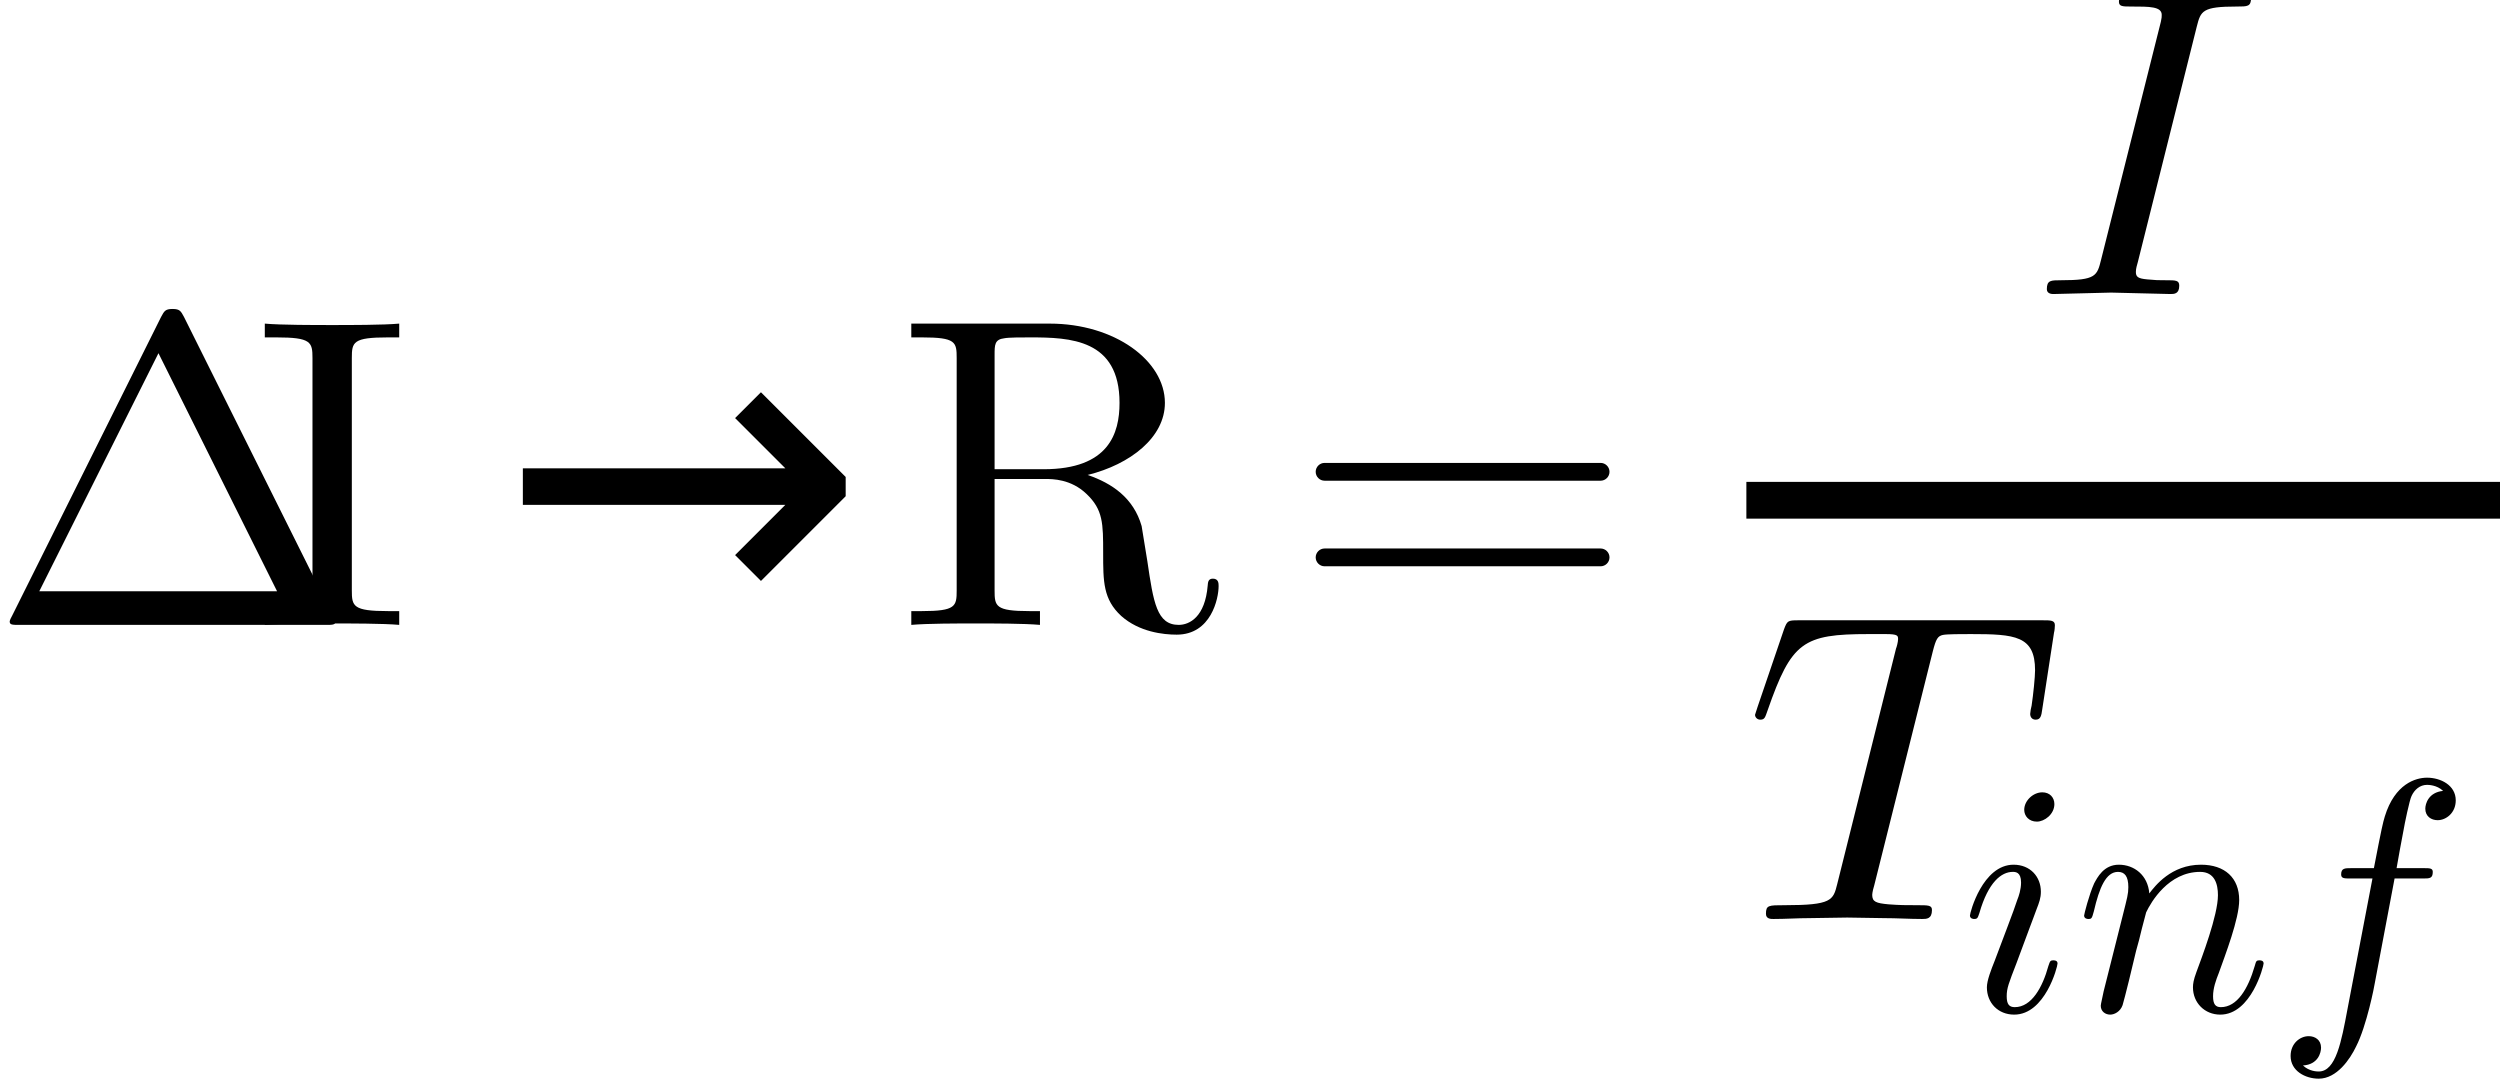
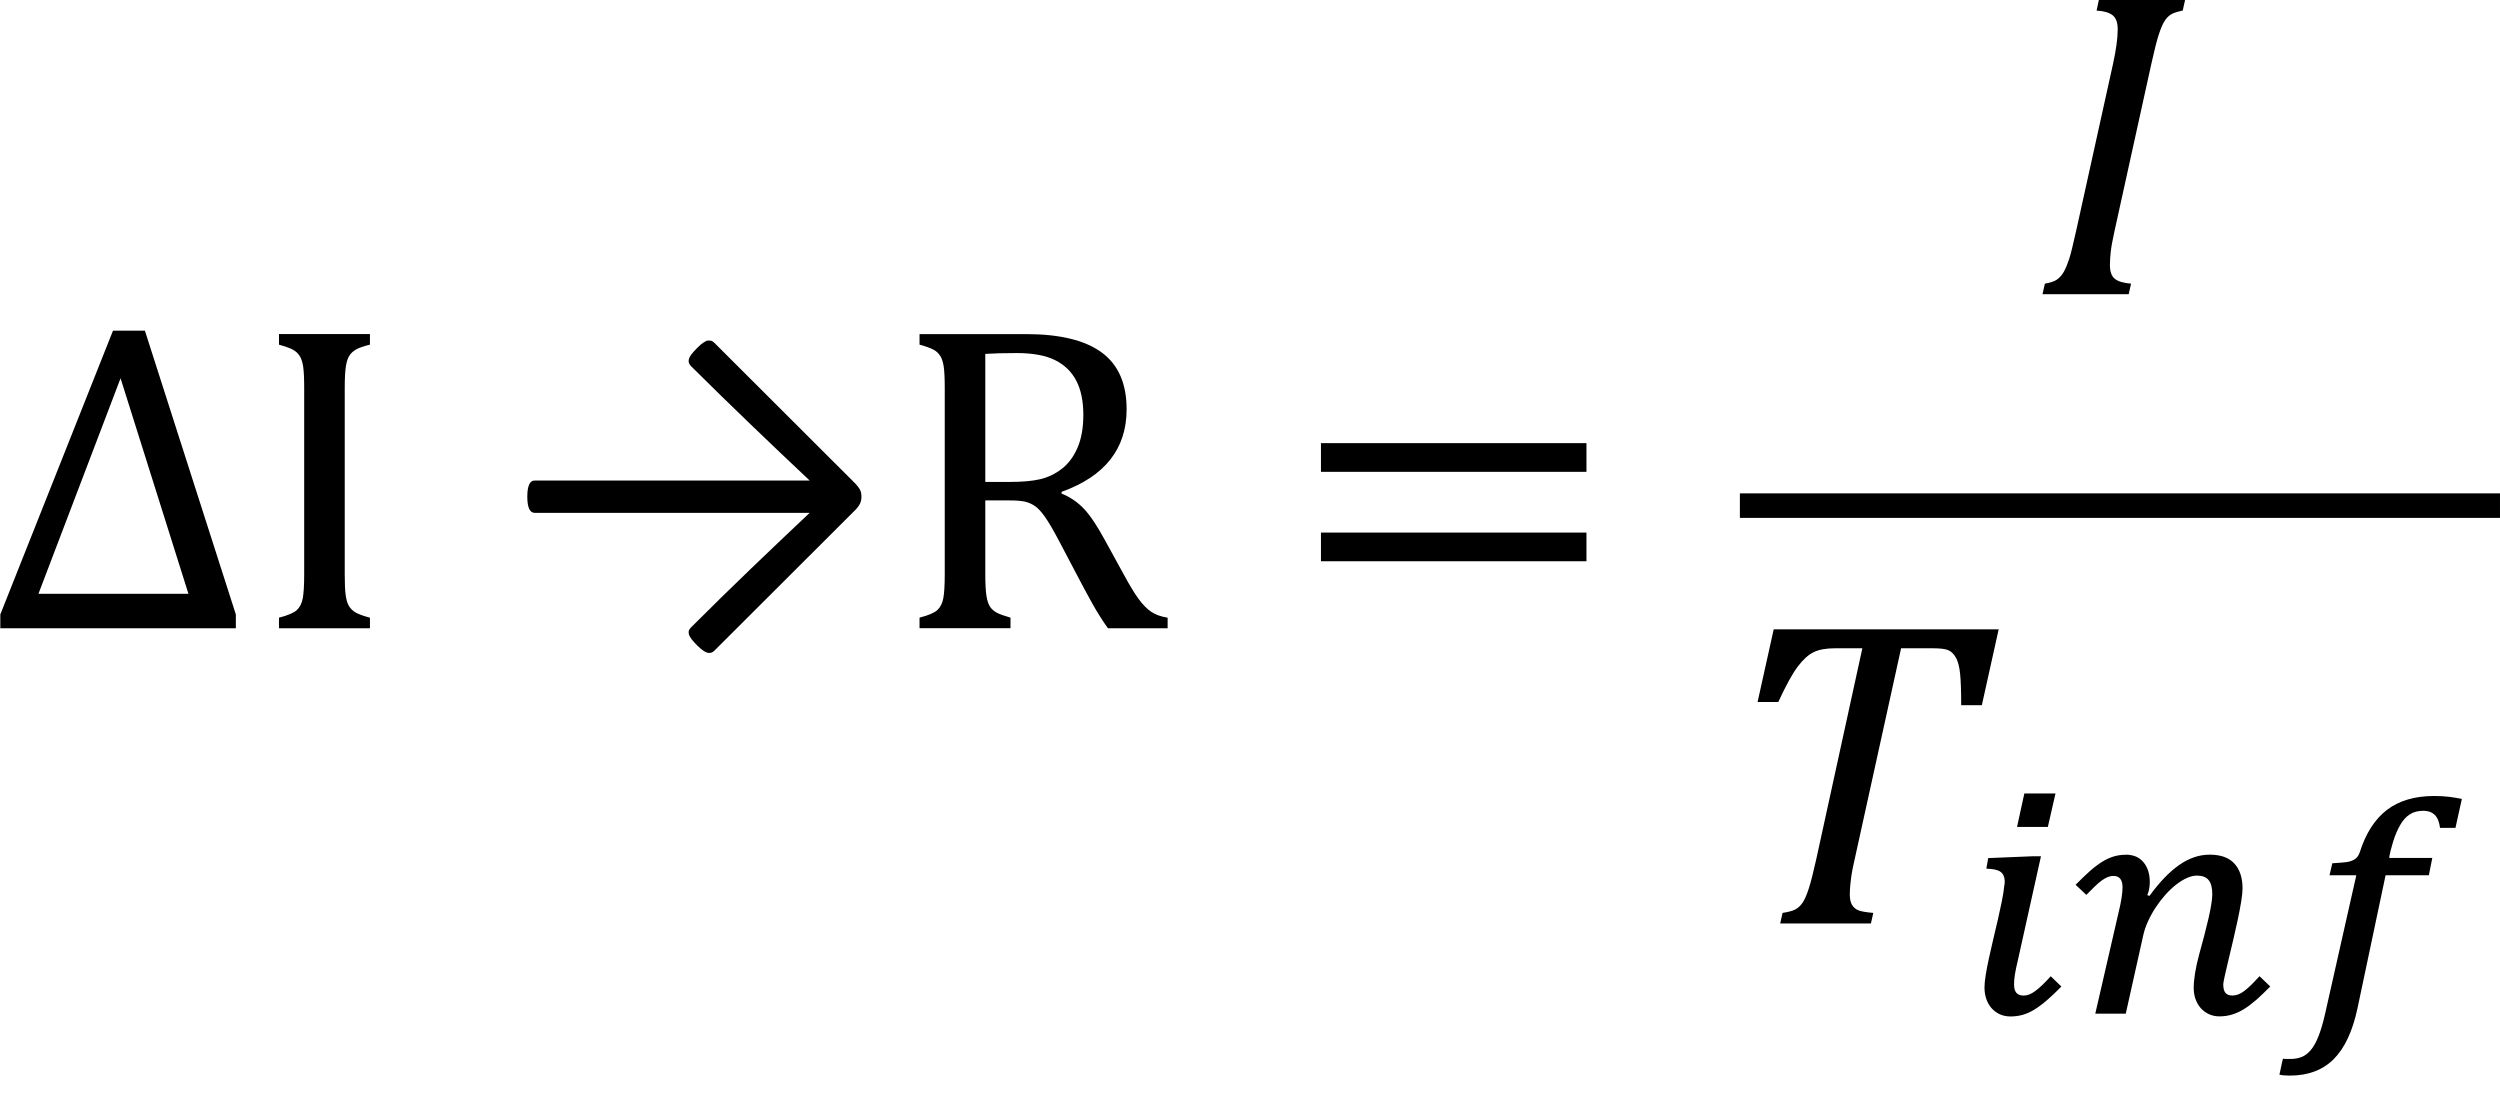
- <svg xmlns="http://www.w3.org/2000/svg" id="svg31" version="1.1" overflow="hidden" height="58.925" width="136.009">
-   <defs id="defs5">
+ <svg xmlns="http://www.w3.org/2000/svg" id="svg923" version="1.1" viewBox="0 0 53.953 23.779" height="23.779mm" width="53.953mm">
+   <defs id="defs917">
    <clipPath id="clip0">
-       <rect id="rect2" height="720" width="1280" y="0" x="0" />
+       <rect x="103" y="796" width="224" height="94" id="rect1486" />
    </clipPath>
  </defs>
-   <text y="33.996" x="-0.598" font-family="'Cambria Math', 'Cambria Math_MSFontService', sans-serif" font-weight="400" font-size="24px" id="text25">Δ<tspan x="13.736" y="33.996" id="tspan9">I</tspan>
-     <tspan font-family="Calibri, Calibri_MSFontService, sans-serif" x="21.569" y="33.996" id="tspan11" />
-     <tspan font-family="Calibri, Calibri_MSFontService, sans-serif" x="27.069" y="33.996" id="tspan13">→</tspan>
-     <tspan x="48.736" y="33.996" id="tspan15">R</tspan>
-     <tspan x="70.236" y="33.996" id="tspan17">=</tspan>
-     <tspan x="110.542" y="15.996" id="tspan19">𝐼</tspan>
-     <tspan x="94.902" y="49.996" id="tspan21">𝑇</tspan>
-     <tspan font-size="18px" x="106.655" y="54.996" id="tspan23">𝑖𝑛𝑓</tspan>
-   </text>
-   <path d="m 95.009,26.216 h 20.5 20.5 v 2 h -20.5 -20.5 z" fill-rule="evenodd" id="path27" />
+   <g transform="translate(-70.54124,-131.9534)" id="layer1">
+     <path style="stroke-width:0.265" id="path1491" fill-rule="evenodd" d="m 73.143,140.117 -1.772,4.651 h 3.237 z m -0.163,-1.028 h 0.688 l 1.963,6.125 v 0.298 h -5.083 v -0.298 z" />
+     <text style="stroke-width:0.265" id="text1493" y="144.709" x="70.548" font-size="6.423px" font-family="Arial, Arial_MSFontService, sans-serif" fill-opacity="0" fill="#000000">Δ</text>
+     <path style="stroke-width:0.265" id="path1495" fill-rule="evenodd" d="m 76.562,139.163 h 1.963 v 0.228 c -0.137,0.034 -0.235,0.068 -0.295,0.102 -0.061,0.034 -0.109,0.077 -0.144,0.128 -0.036,0.051 -0.062,0.128 -0.079,0.23 -0.017,0.102 -0.026,0.261 -0.026,0.474 v 4.023 c 0,0.208 0.007,0.36 0.021,0.456 0.014,0.096 0.037,0.172 0.07,0.228 0.033,0.056 0.081,0.102 0.144,0.14 0.064,0.037 0.167,0.074 0.309,0.112 v 0.228 h -1.963 v -0.228 c 0.192,-0.05 0.321,-0.105 0.386,-0.165 0.065,-0.061 0.108,-0.147 0.128,-0.258 0.02,-0.112 0.03,-0.282 0.03,-0.512 v -4.023 c 0,-0.214 -0.008,-0.37 -0.023,-0.467 -0.016,-0.098 -0.041,-0.174 -0.077,-0.228 -0.036,-0.054 -0.083,-0.098 -0.142,-0.13 -0.059,-0.033 -0.16,-0.069 -0.302,-0.109 z" />
+     <text style="stroke-width:0.265" id="text1497" y="144.718" x="76.562" font-size="6.348px" font-family="Arial, Arial_MSFontService, sans-serif" fill-opacity="0" fill="#000000">I</text>
+     <path style="stroke-width:0.265" id="path1499" fill-rule="evenodd" d="m 85.82,139.305 c 0.028,-0.005 0.053,-0.003 0.074,0.004 0.022,0.008 0.042,0.021 0.061,0.04 l 3.051,3.046 c 0.037,0.04 0.067,0.08 0.091,0.119 0.023,0.039 0.035,0.092 0.035,0.16 0,0.053 -0.009,0.1 -0.028,0.142 -0.019,0.042 -0.051,0.088 -0.098,0.137 l -3.051,3.046 c -0.019,0.018 -0.039,0.032 -0.061,0.039 -0.022,0.008 -0.046,0.009 -0.074,0.005 -0.028,-0.005 -0.061,-0.02 -0.1,-0.047 -0.039,-0.026 -0.083,-0.064 -0.133,-0.114 -0.053,-0.053 -0.094,-0.098 -0.123,-0.137 -0.029,-0.039 -0.048,-0.074 -0.056,-0.105 -0.008,-0.031 -0.007,-0.058 0.002,-0.082 0.009,-0.023 0.025,-0.045 0.047,-0.067 0.437,-0.437 0.87,-0.861 1.298,-1.272 0.428,-0.411 0.848,-0.81 1.26,-1.198 h -5.939 c -0.022,0 -0.042,-0.006 -0.061,-0.019 -0.019,-0.012 -0.035,-0.032 -0.049,-0.058 -0.014,-0.026 -0.025,-0.062 -0.033,-0.107 -0.008,-0.045 -0.012,-0.1 -0.012,-0.165 0,-0.065 0.004,-0.12 0.012,-0.165 0.008,-0.045 0.019,-0.08 0.033,-0.107 0.014,-0.026 0.03,-0.046 0.049,-0.058 0.019,-0.012 0.039,-0.018 0.061,-0.018 h 5.939 c -0.412,-0.388 -0.833,-0.787 -1.26,-1.198 -0.428,-0.411 -0.86,-0.833 -1.298,-1.268 -0.022,-0.022 -0.037,-0.045 -0.047,-0.07 -0.009,-0.025 -0.01,-0.053 -0.002,-0.084 0.008,-0.031 0.026,-0.066 0.056,-0.105 0.03,-0.039 0.071,-0.084 0.123,-0.137 0.05,-0.05 0.094,-0.088 0.133,-0.114 0.039,-0.026 0.072,-0.042 0.1,-0.047 z" />
+     <text style="stroke-width:0.265" id="text1501" y="145.204" x="81.922" font-size="6.744px" font-family="Arial, Arial_MSFontService, sans-serif" fill-opacity="0" fill="#000000">→</text>
+     <path style="stroke-width:0.265" id="path1503" fill-rule="evenodd" d="m 92.484,139.573 c -0.279,0 -0.506,0.006 -0.679,0.018 v 2.763 h 0.525 c 0.27,0 0.488,-0.019 0.656,-0.058 0.167,-0.039 0.323,-0.112 0.465,-0.221 0.143,-0.108 0.257,-0.26 0.342,-0.454 0.085,-0.194 0.128,-0.432 0.128,-0.714 0,-0.295 -0.05,-0.54 -0.151,-0.735 -0.101,-0.195 -0.253,-0.344 -0.458,-0.446 -0.205,-0.102 -0.48,-0.153 -0.828,-0.153 z m -2.098,-0.409 h 2.302 c 0.725,0 1.268,0.132 1.628,0.395 0.36,0.264 0.539,0.673 0.539,1.228 0,0.425 -0.117,0.786 -0.351,1.083 -0.234,0.298 -0.585,0.53 -1.053,0.698 v 0.037 c 0.189,0.077 0.351,0.188 0.486,0.332 0.135,0.144 0.284,0.368 0.449,0.672 l 0.419,0.763 c 0.121,0.223 0.225,0.394 0.312,0.512 0.087,0.118 0.175,0.208 0.265,0.27 0.09,0.062 0.209,0.106 0.358,0.13 v 0.228 h -1.288 c -0.118,-0.164 -0.229,-0.341 -0.335,-0.53 -0.105,-0.189 -0.209,-0.381 -0.311,-0.577 l -0.409,-0.777 c -0.124,-0.236 -0.226,-0.409 -0.305,-0.521 -0.079,-0.112 -0.152,-0.19 -0.219,-0.235 -0.067,-0.045 -0.138,-0.076 -0.214,-0.093 -0.076,-0.017 -0.19,-0.026 -0.342,-0.026 h -0.512 v 1.581 c 0,0.223 0.009,0.385 0.026,0.486 0.017,0.101 0.043,0.177 0.077,0.228 0.034,0.051 0.081,0.093 0.139,0.125 0.059,0.033 0.16,0.069 0.302,0.11 v 0.228 H 90.386 v -0.228 c 0.192,-0.05 0.321,-0.105 0.386,-0.165 0.065,-0.061 0.108,-0.147 0.128,-0.258 0.02,-0.112 0.03,-0.282 0.03,-0.512 v -4.023 c 0,-0.214 -0.008,-0.37 -0.023,-0.467 -0.016,-0.098 -0.041,-0.174 -0.077,-0.228 -0.036,-0.054 -0.083,-0.098 -0.142,-0.13 -0.059,-0.033 -0.16,-0.069 -0.302,-0.109 z" />
+     <text style="stroke-width:0.265" id="text1505" y="144.718" x="90.386" font-size="6.348px" font-family="Arial, Arial_MSFontService, sans-serif" fill-opacity="0" fill="#000000">R</text>
+     <path style="stroke-width:0.265" id="path1507" fill-rule="evenodd" d="m 99.049,143.447 h 5.73 v 0.619 h -5.73 z m 0,-1.93 h 5.73 v 0.619 h -5.73 z" />
+     <text style="stroke-width:0.265" id="text1509" y="143.747" x="99.049" font-size="2.549px" font-family="Arial, Arial_MSFontService, sans-serif" fill-opacity="0" fill="#000000">=</text>
+     <path style="stroke-width:0.265" id="path1511" fill-rule="evenodd" d="m 115.837,131.953 h 1.861 l -0.051,0.228 c -0.118,0.025 -0.202,0.053 -0.253,0.084 -0.051,0.031 -0.097,0.077 -0.137,0.14 -0.041,0.062 -0.082,0.159 -0.126,0.291 -0.043,0.132 -0.098,0.347 -0.163,0.644 l -0.795,3.609 c -0.04,0.183 -0.067,0.328 -0.079,0.435 -0.012,0.107 -0.018,0.204 -0.018,0.291 0,0.139 0.035,0.238 0.105,0.295 0.07,0.057 0.187,0.092 0.351,0.105 l -0.051,0.228 h -1.86 l 0.051,-0.228 c 0.118,-0.019 0.206,-0.049 0.265,-0.091 0.059,-0.042 0.108,-0.1 0.149,-0.174 0.04,-0.075 0.077,-0.165 0.112,-0.272 0.034,-0.107 0.085,-0.314 0.153,-0.621 l 0.791,-3.581 c 0.068,-0.31 0.102,-0.56 0.102,-0.749 0,-0.146 -0.036,-0.247 -0.11,-0.305 -0.073,-0.057 -0.188,-0.091 -0.346,-0.1 z" />
+     <text style="stroke-width:0.265" id="text1513" y="137.508" x="114.618" font-size="6.348px" font-family="Arial, Arial_MSFontService, sans-serif" fill-opacity="0" fill="#000000">𝐼</text>
+     <path style="stroke-width:0.265" id="path1515" fill-rule="evenodd" d="m 108.82,145.535 h 4.855 l -0.363,1.637 h -0.446 c 0,-0.301 -0.008,-0.526 -0.023,-0.677 -0.016,-0.151 -0.045,-0.265 -0.088,-0.344 -0.043,-0.079 -0.097,-0.133 -0.161,-0.163 -0.064,-0.03 -0.176,-0.044 -0.337,-0.044 h -0.688 l -1.009,4.586 c -0.028,0.121 -0.047,0.217 -0.058,0.288 -0.011,0.071 -0.02,0.146 -0.028,0.225 -0.008,0.079 -0.012,0.149 -0.012,0.212 0,0.096 0.015,0.171 0.047,0.225 0.031,0.054 0.077,0.094 0.139,0.119 0.062,0.025 0.169,0.043 0.321,0.056 l -0.051,0.228 h -1.958 l 0.051,-0.228 c 0.124,-0.019 0.216,-0.043 0.275,-0.075 0.059,-0.031 0.111,-0.079 0.156,-0.144 0.045,-0.065 0.09,-0.167 0.135,-0.307 0.045,-0.139 0.098,-0.35 0.161,-0.632 l 0.995,-4.553 h -0.591 c -0.192,0 -0.346,0.028 -0.46,0.084 -0.115,0.056 -0.23,0.16 -0.344,0.312 -0.115,0.152 -0.254,0.406 -0.419,0.763 h -0.447 z" />
+     <text style="stroke-width:0.265" id="text1517" y="151.089" x="108.471" font-size="6.348px" font-family="Arial, Arial_MSFontService, sans-serif" fill-opacity="0" fill="#000000">𝑇</text>
+     <path style="stroke-width:0.265" id="path1519" fill-rule="evenodd" d="m 114.423,150.432 h 0.165 l -0.497,2.237 c -0.032,0.132 -0.053,0.237 -0.066,0.316 -0.012,0.079 -0.018,0.149 -0.018,0.212 0,0.085 0.018,0.147 0.052,0.185 0.035,0.038 0.087,0.057 0.156,0.057 0.041,0 0.081,-0.008 0.121,-0.024 0.04,-0.016 0.083,-0.04 0.129,-0.074 0.046,-0.034 0.096,-0.077 0.151,-0.129 0.055,-0.053 0.116,-0.116 0.183,-0.19 l 0.229,0.222 c -0.116,0.119 -0.222,0.219 -0.318,0.301 -0.095,0.082 -0.185,0.148 -0.27,0.2 -0.085,0.051 -0.169,0.088 -0.25,0.111 -0.082,0.022 -0.169,0.034 -0.26,0.034 -0.085,0 -0.162,-0.016 -0.23,-0.047 -0.068,-0.032 -0.127,-0.075 -0.176,-0.129 -0.049,-0.055 -0.087,-0.12 -0.114,-0.197 -0.027,-0.076 -0.041,-0.16 -0.041,-0.252 0,-0.074 0.009,-0.166 0.027,-0.275 0.018,-0.11 0.041,-0.229 0.069,-0.358 0.028,-0.129 0.059,-0.264 0.092,-0.405 0.034,-0.141 0.067,-0.281 0.099,-0.42 0.032,-0.139 0.061,-0.273 0.087,-0.401 0.026,-0.129 0.044,-0.246 0.055,-0.351 0.004,-0.018 0.007,-0.035 0.007,-0.052 0,-0.017 0,-0.032 0,-0.045 -0.004,-0.087 -0.035,-0.151 -0.092,-0.191 -0.057,-0.041 -0.158,-0.063 -0.304,-0.067 l 0.04,-0.228 z m 1.992,-0.034 c 0.166,0 0.294,0.054 0.385,0.163 0.09,0.108 0.136,0.251 0.136,0.428 0,0.045 -0.004,0.092 -0.012,0.141 -0.008,0.049 -0.022,0.096 -0.042,0.141 l 0.047,0.017 c 0.217,-0.298 0.432,-0.521 0.643,-0.668 0.212,-0.148 0.431,-0.222 0.657,-0.222 0.238,0 0.415,0.064 0.533,0.192 0.117,0.128 0.176,0.307 0.176,0.537 0,0.069 -0.01,0.166 -0.03,0.289 -0.02,0.123 -0.046,0.257 -0.077,0.403 -0.032,0.146 -0.065,0.295 -0.101,0.448 -0.036,0.153 -0.069,0.295 -0.101,0.425 -0.031,0.13 -0.057,0.241 -0.077,0.333 -0.02,0.092 -0.03,0.149 -0.03,0.171 0,0.085 0.016,0.147 0.047,0.185 0.031,0.038 0.082,0.057 0.151,0.057 0.043,0 0.084,-0.008 0.126,-0.024 0.042,-0.016 0.084,-0.04 0.129,-0.074 0.045,-0.034 0.094,-0.077 0.148,-0.129 0.054,-0.053 0.114,-0.116 0.181,-0.19 l 0.232,0.222 c -0.11,0.112 -0.211,0.208 -0.302,0.289 -0.092,0.08 -0.181,0.147 -0.267,0.2 -0.086,0.053 -0.172,0.092 -0.257,0.117 -0.085,0.026 -0.176,0.039 -0.272,0.039 -0.081,0 -0.155,-0.016 -0.224,-0.047 -0.068,-0.032 -0.127,-0.075 -0.176,-0.129 -0.049,-0.055 -0.087,-0.12 -0.114,-0.195 -0.027,-0.075 -0.04,-0.157 -0.04,-0.247 0,-0.089 0.01,-0.194 0.029,-0.314 0.019,-0.12 0.048,-0.251 0.086,-0.394 0.041,-0.146 0.078,-0.285 0.113,-0.418 0.035,-0.133 0.065,-0.256 0.091,-0.369 0.026,-0.113 0.046,-0.214 0.06,-0.302 0.015,-0.088 0.022,-0.162 0.022,-0.22 0,-0.139 -0.026,-0.241 -0.079,-0.306 -0.053,-0.065 -0.137,-0.097 -0.253,-0.097 -0.067,0 -0.139,0.018 -0.217,0.052 -0.077,0.035 -0.155,0.083 -0.233,0.144 -0.079,0.062 -0.155,0.134 -0.23,0.218 -0.075,0.084 -0.144,0.174 -0.207,0.269 -0.063,0.095 -0.118,0.195 -0.166,0.299 -0.048,0.104 -0.084,0.208 -0.106,0.311 l -0.376,1.686 h -0.658 l 0.504,-2.19 c 0.029,-0.117 0.05,-0.221 0.064,-0.312 0.013,-0.092 0.02,-0.167 0.02,-0.225 0,-0.164 -0.066,-0.245 -0.198,-0.245 -0.04,0 -0.081,0.008 -0.122,0.025 -0.042,0.017 -0.085,0.042 -0.131,0.075 -0.046,0.034 -0.096,0.076 -0.149,0.128 -0.054,0.051 -0.114,0.112 -0.181,0.181 l -0.232,-0.218 c 0.112,-0.114 0.215,-0.212 0.307,-0.294 0.093,-0.082 0.181,-0.149 0.265,-0.201 0.084,-0.053 0.167,-0.091 0.25,-0.116 0.083,-0.025 0.17,-0.037 0.262,-0.037 z m 6.658,-1.266 c 0.123,0 0.232,0.006 0.326,0.018 0.094,0.012 0.185,0.027 0.272,0.045 l -0.138,0.625 h -0.333 c -0.016,-0.128 -0.054,-0.221 -0.114,-0.28 -0.061,-0.059 -0.141,-0.089 -0.242,-0.089 -0.116,0 -0.215,0.025 -0.294,0.076 -0.08,0.05 -0.149,0.126 -0.208,0.228 -0.059,0.102 -0.11,0.221 -0.153,0.358 -0.043,0.137 -0.072,0.255 -0.087,0.356 h 0.931 l -0.074,0.373 h -0.934 l -0.608,2.879 c -0.105,0.49 -0.276,0.854 -0.512,1.09 -0.236,0.236 -0.551,0.355 -0.946,0.355 -0.103,0 -0.178,-0.007 -0.225,-0.02 0.013,-0.056 0.026,-0.114 0.037,-0.173 0.011,-0.059 0.025,-0.117 0.04,-0.173 0.013,0.005 0.033,0.007 0.057,0.007 0.025,0 0.059,0 0.104,0 0.087,0 0.167,-0.014 0.24,-0.042 0.073,-0.028 0.139,-0.079 0.2,-0.151 0.061,-0.073 0.116,-0.172 0.166,-0.299 0.05,-0.126 0.098,-0.289 0.143,-0.489 l 0.672,-2.983 h -0.578 l 0.06,-0.259 c 0.123,-0.007 0.221,-0.015 0.294,-0.024 0.073,-0.009 0.134,-0.029 0.185,-0.059 0.051,-0.03 0.088,-0.081 0.113,-0.153 0.13,-0.41 0.325,-0.715 0.586,-0.915 0.261,-0.2 0.601,-0.301 1.019,-0.301 z m -8.844,-0.054 h 0.672 l -0.165,0.722 h -0.665 z" />
+     <text style="stroke-width:0.265" id="text1521" y="154.404" x="113.368" font-size="6.086px" font-family="Arial, Arial_MSFontService, sans-serif" fill-opacity="0" fill="#000000">𝑖𝑛𝑓</text>
+     <path style="stroke-width:0.265" id="path1523" fill-rule="evenodd" d="m 108.09,142.601 h 8.202 8.202 v 0.529 h -8.202 -8.202 z" />
+   </g>
</svg>
